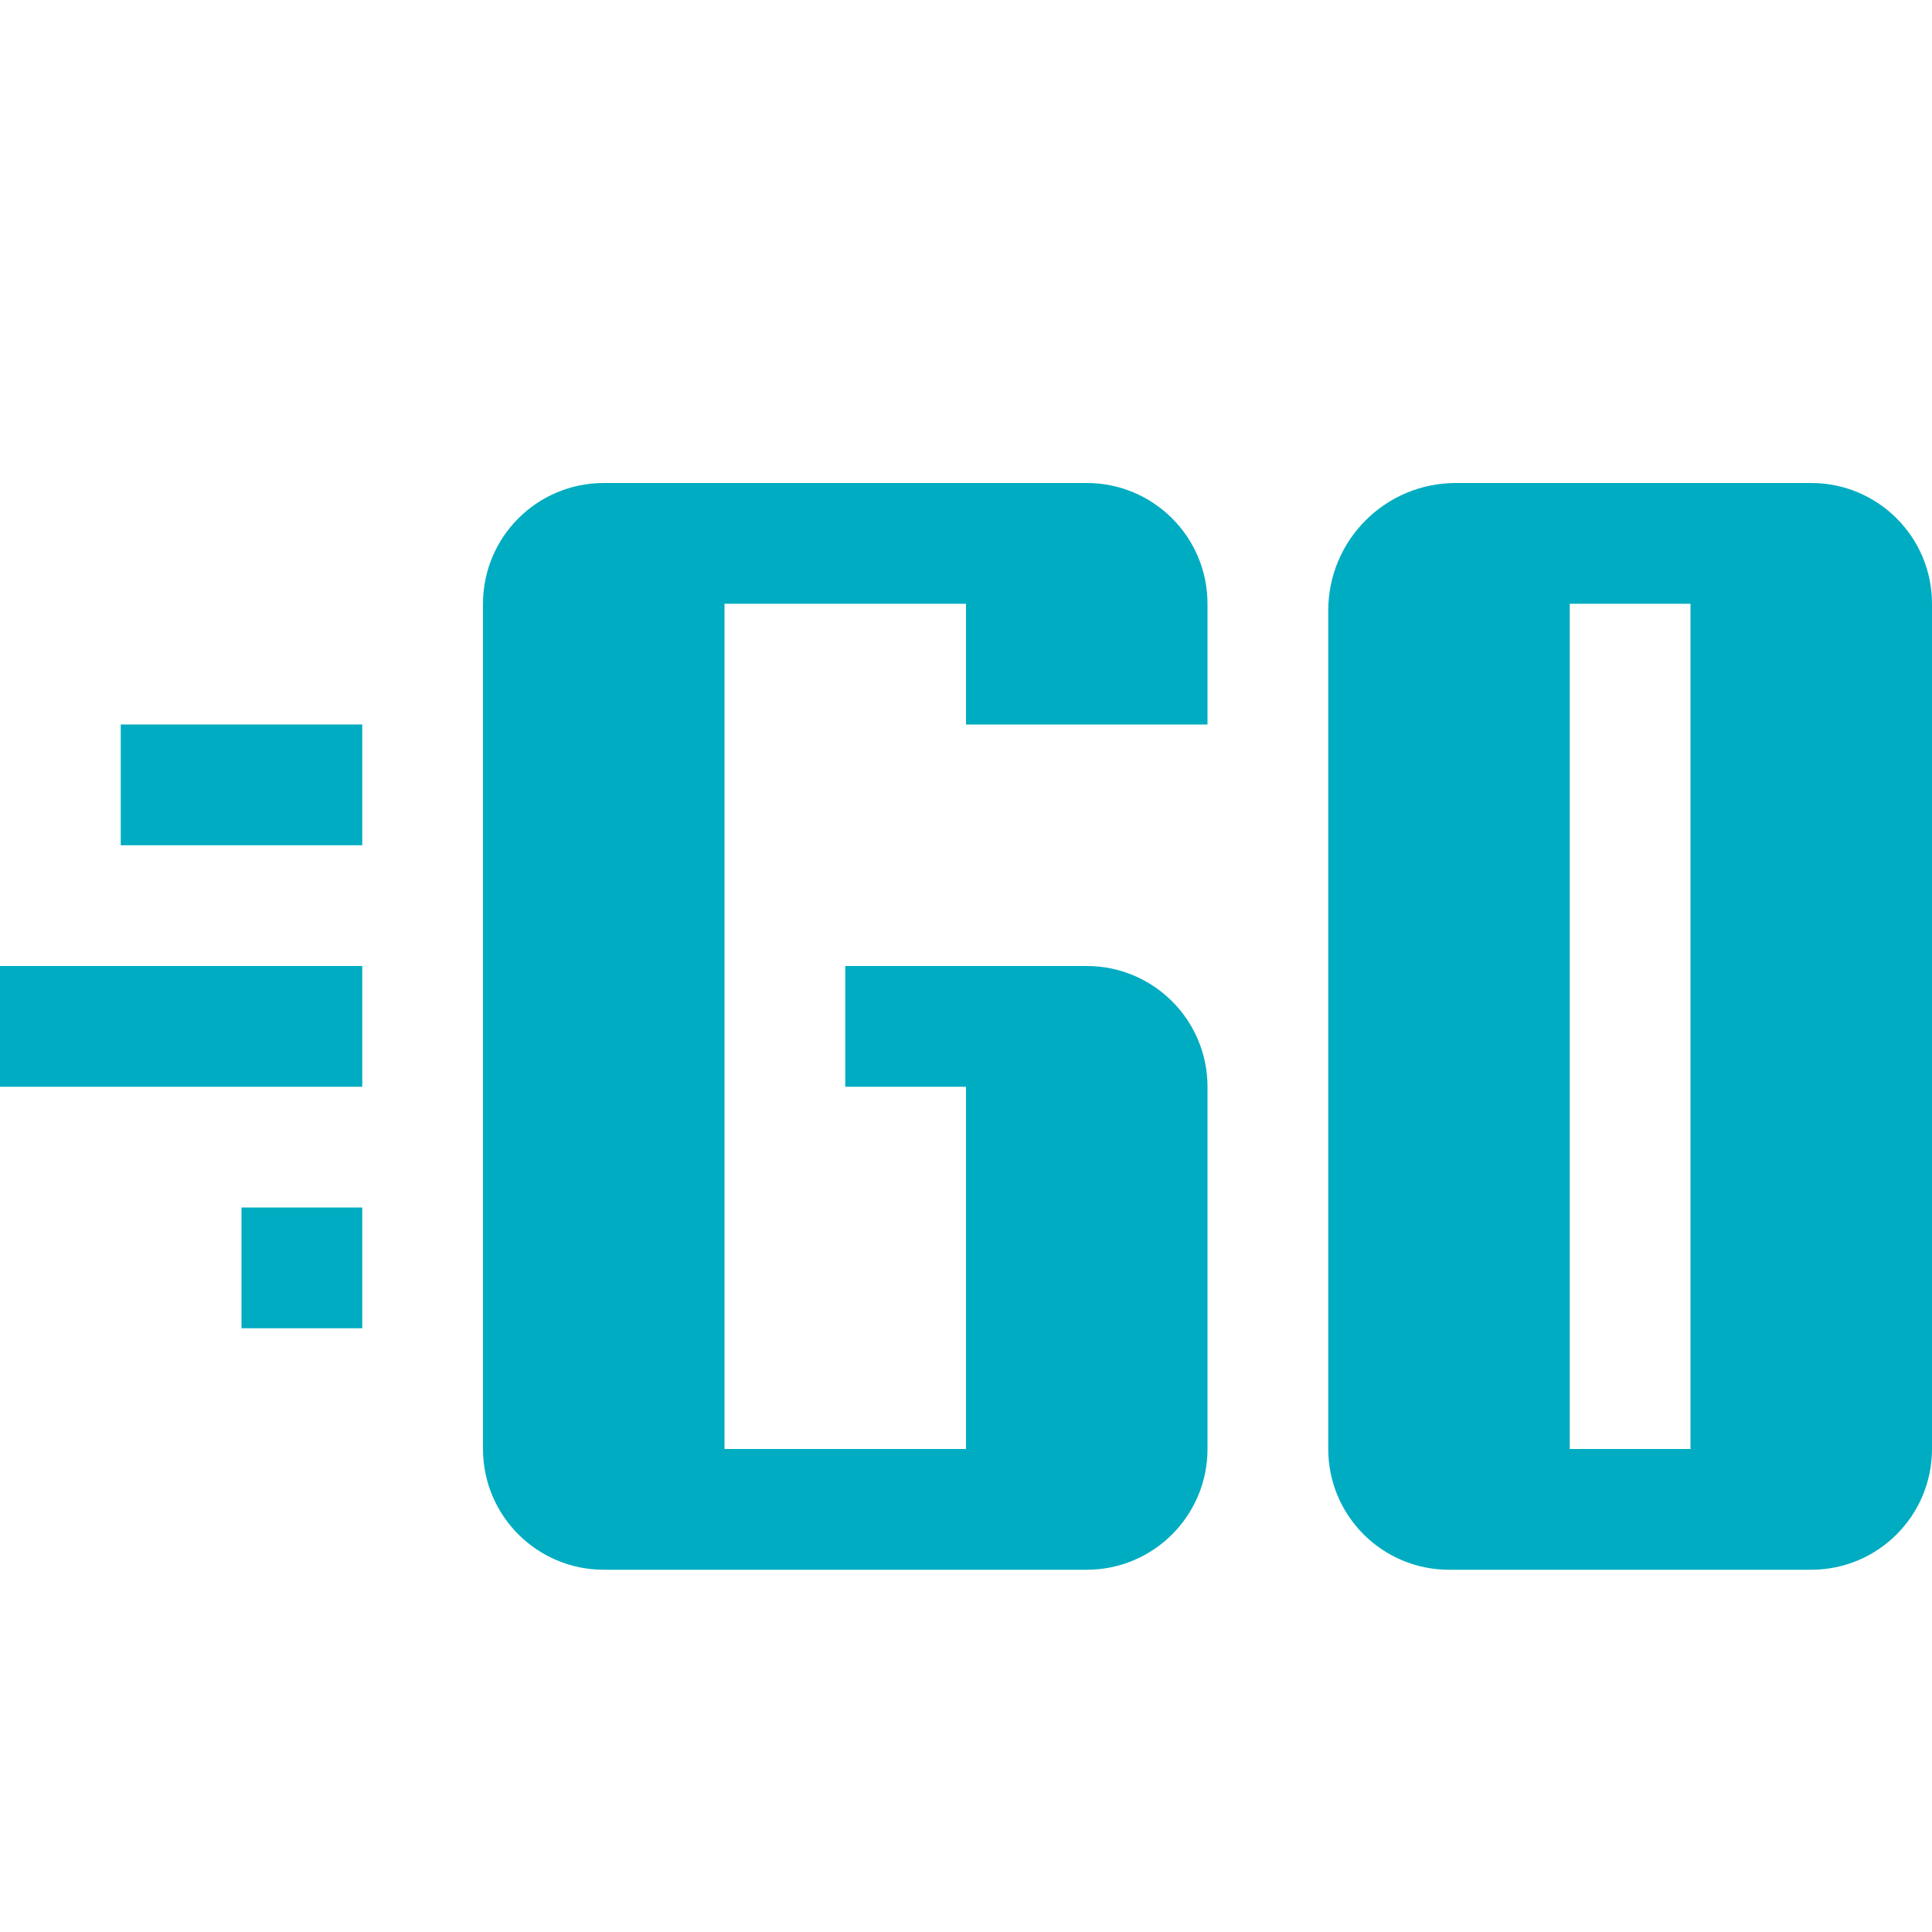
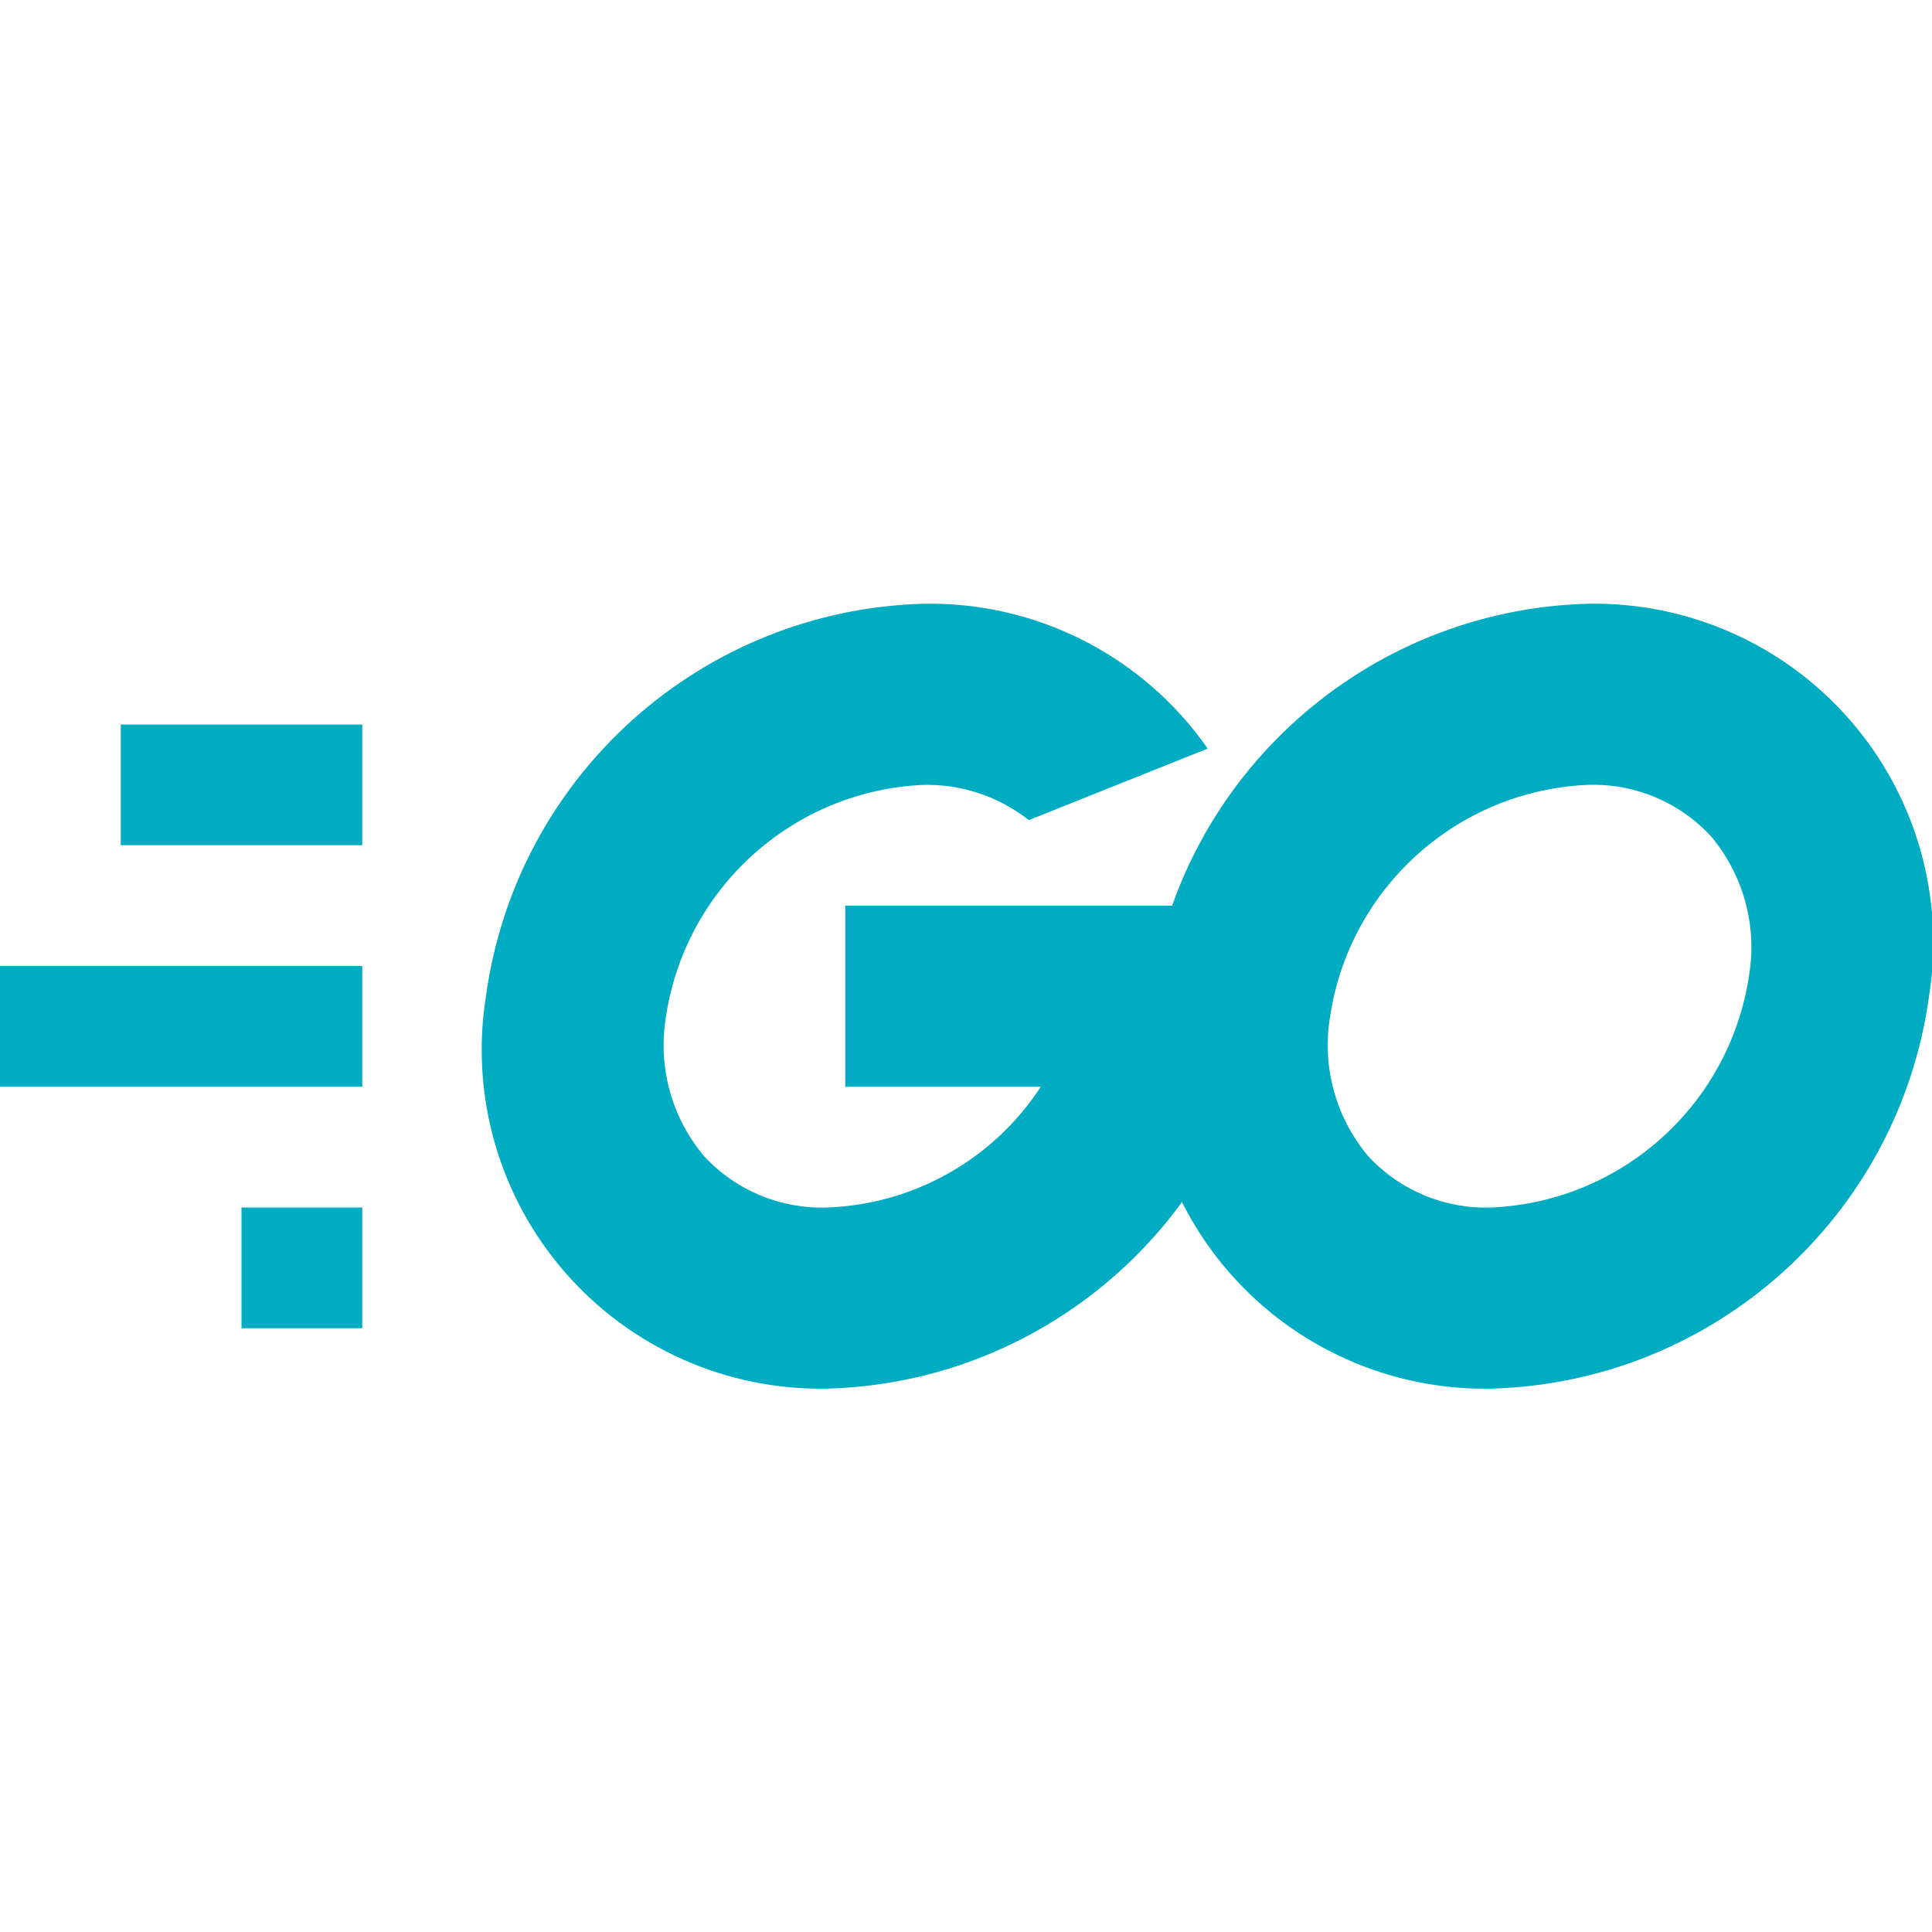
<svg xmlns="http://www.w3.org/2000/svg" viewBox="0 0 32 32">
-   <rect x="2" y="12" width="4" height="2" style="fill:#00acc1" />
-   <rect y="16" width="6" height="2" style="fill:#00acc1" />
-   <rect x="4" y="20" width="2" height="2" style="fill:#00acc1" />
-   <path d="M18,8H10a2,2,0,0,0-2,2V24a2,2,0,0,0,2,2h8a2,2,0,0,0,2-2V18a2,2,0,0,0-2-2H14v2h2v6H12V10h4v2h4V10A2,2,0,0,0,18,8Z" style="fill:#00acc1" />
-   <path d="M30,8H24.113A2.113,2.113,0,0,0,22,10.113V24a2,2,0,0,0,2,2h6a2,2,0,0,0,2-2V10A2,2,0,0,0,30,8ZM28,24H26V10h2Z" style="fill:#00acc1" />
+   <path fill="#00acc1" d="M2 12h4v2H2zm-2 4h6v2H0zm4 4h2v2H4zm16.954-5H14v3h3.239a4.416 4.416 0 0 1-3.531 2 2.65 2.65 0 0 1-2.053-.858 2.855 2.855 0 0 1-.628-2.28A4.515 4.515 0 0 1 15.292 13a2.725 2.725 0 0 1 1.749.584l2.962-1.185A5.605 5.605 0 0 0 15.292 10a7.526 7.526 0 0 0-7.243 6.5 5.614 5.614 0 0 0 5.659 6.5 7.526 7.526 0 0 0 7.243-6.5 6.404 6.404 0 0 0 .003-1.5Z" />
+   <path fill="#00acc1" d="M26.292 10a7.526 7.526 0 0 0-7.243 6.5 5.614 5.614 0 0 0 5.659 6.5 7.526 7.526 0 0 0 7.243-6.5 5.614 5.614 0 0 0-5.659-6.5Zm2.681 6.137A4.515 4.515 0 0 1 24.708 20a2.65 2.65 0 0 1-2.053-.858 2.855 2.855 0 0 1-.628-2.28A4.515 4.515 0 0 1 26.292 13a2.65 2.65 0 0 1 2.053.858 2.855 2.855 0 0 1 .628 2.28Z" />
</svg>
